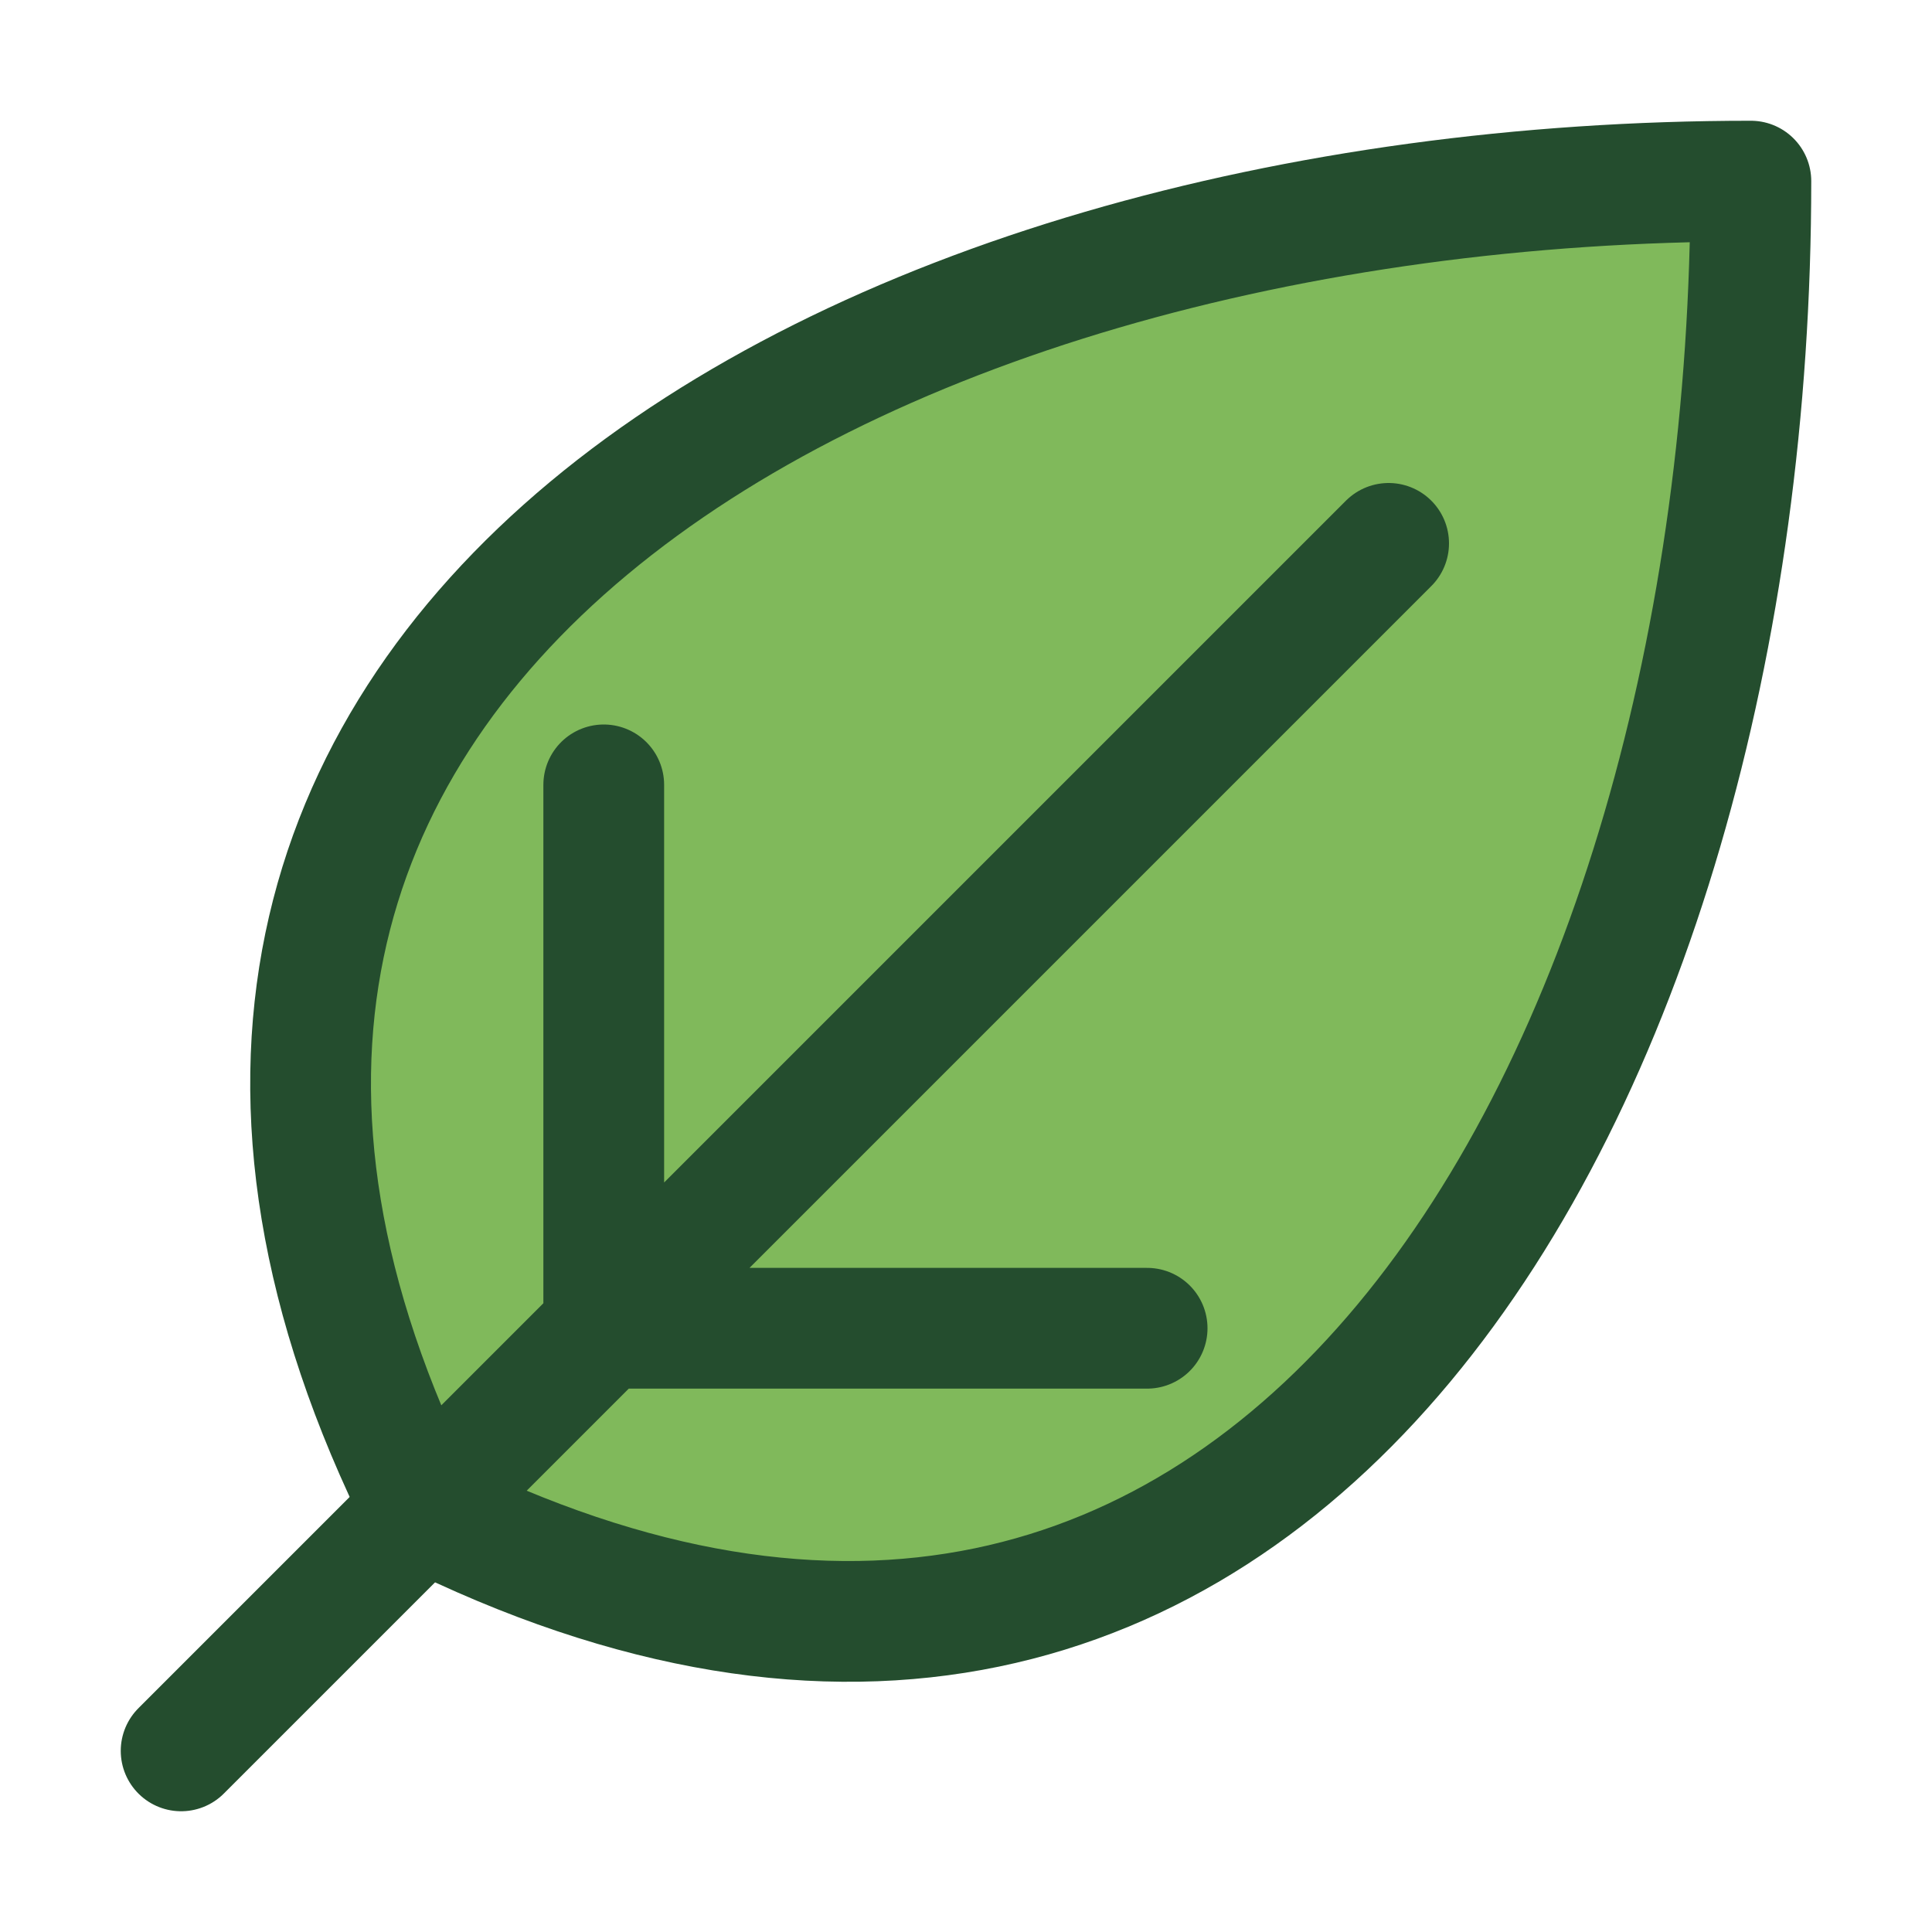
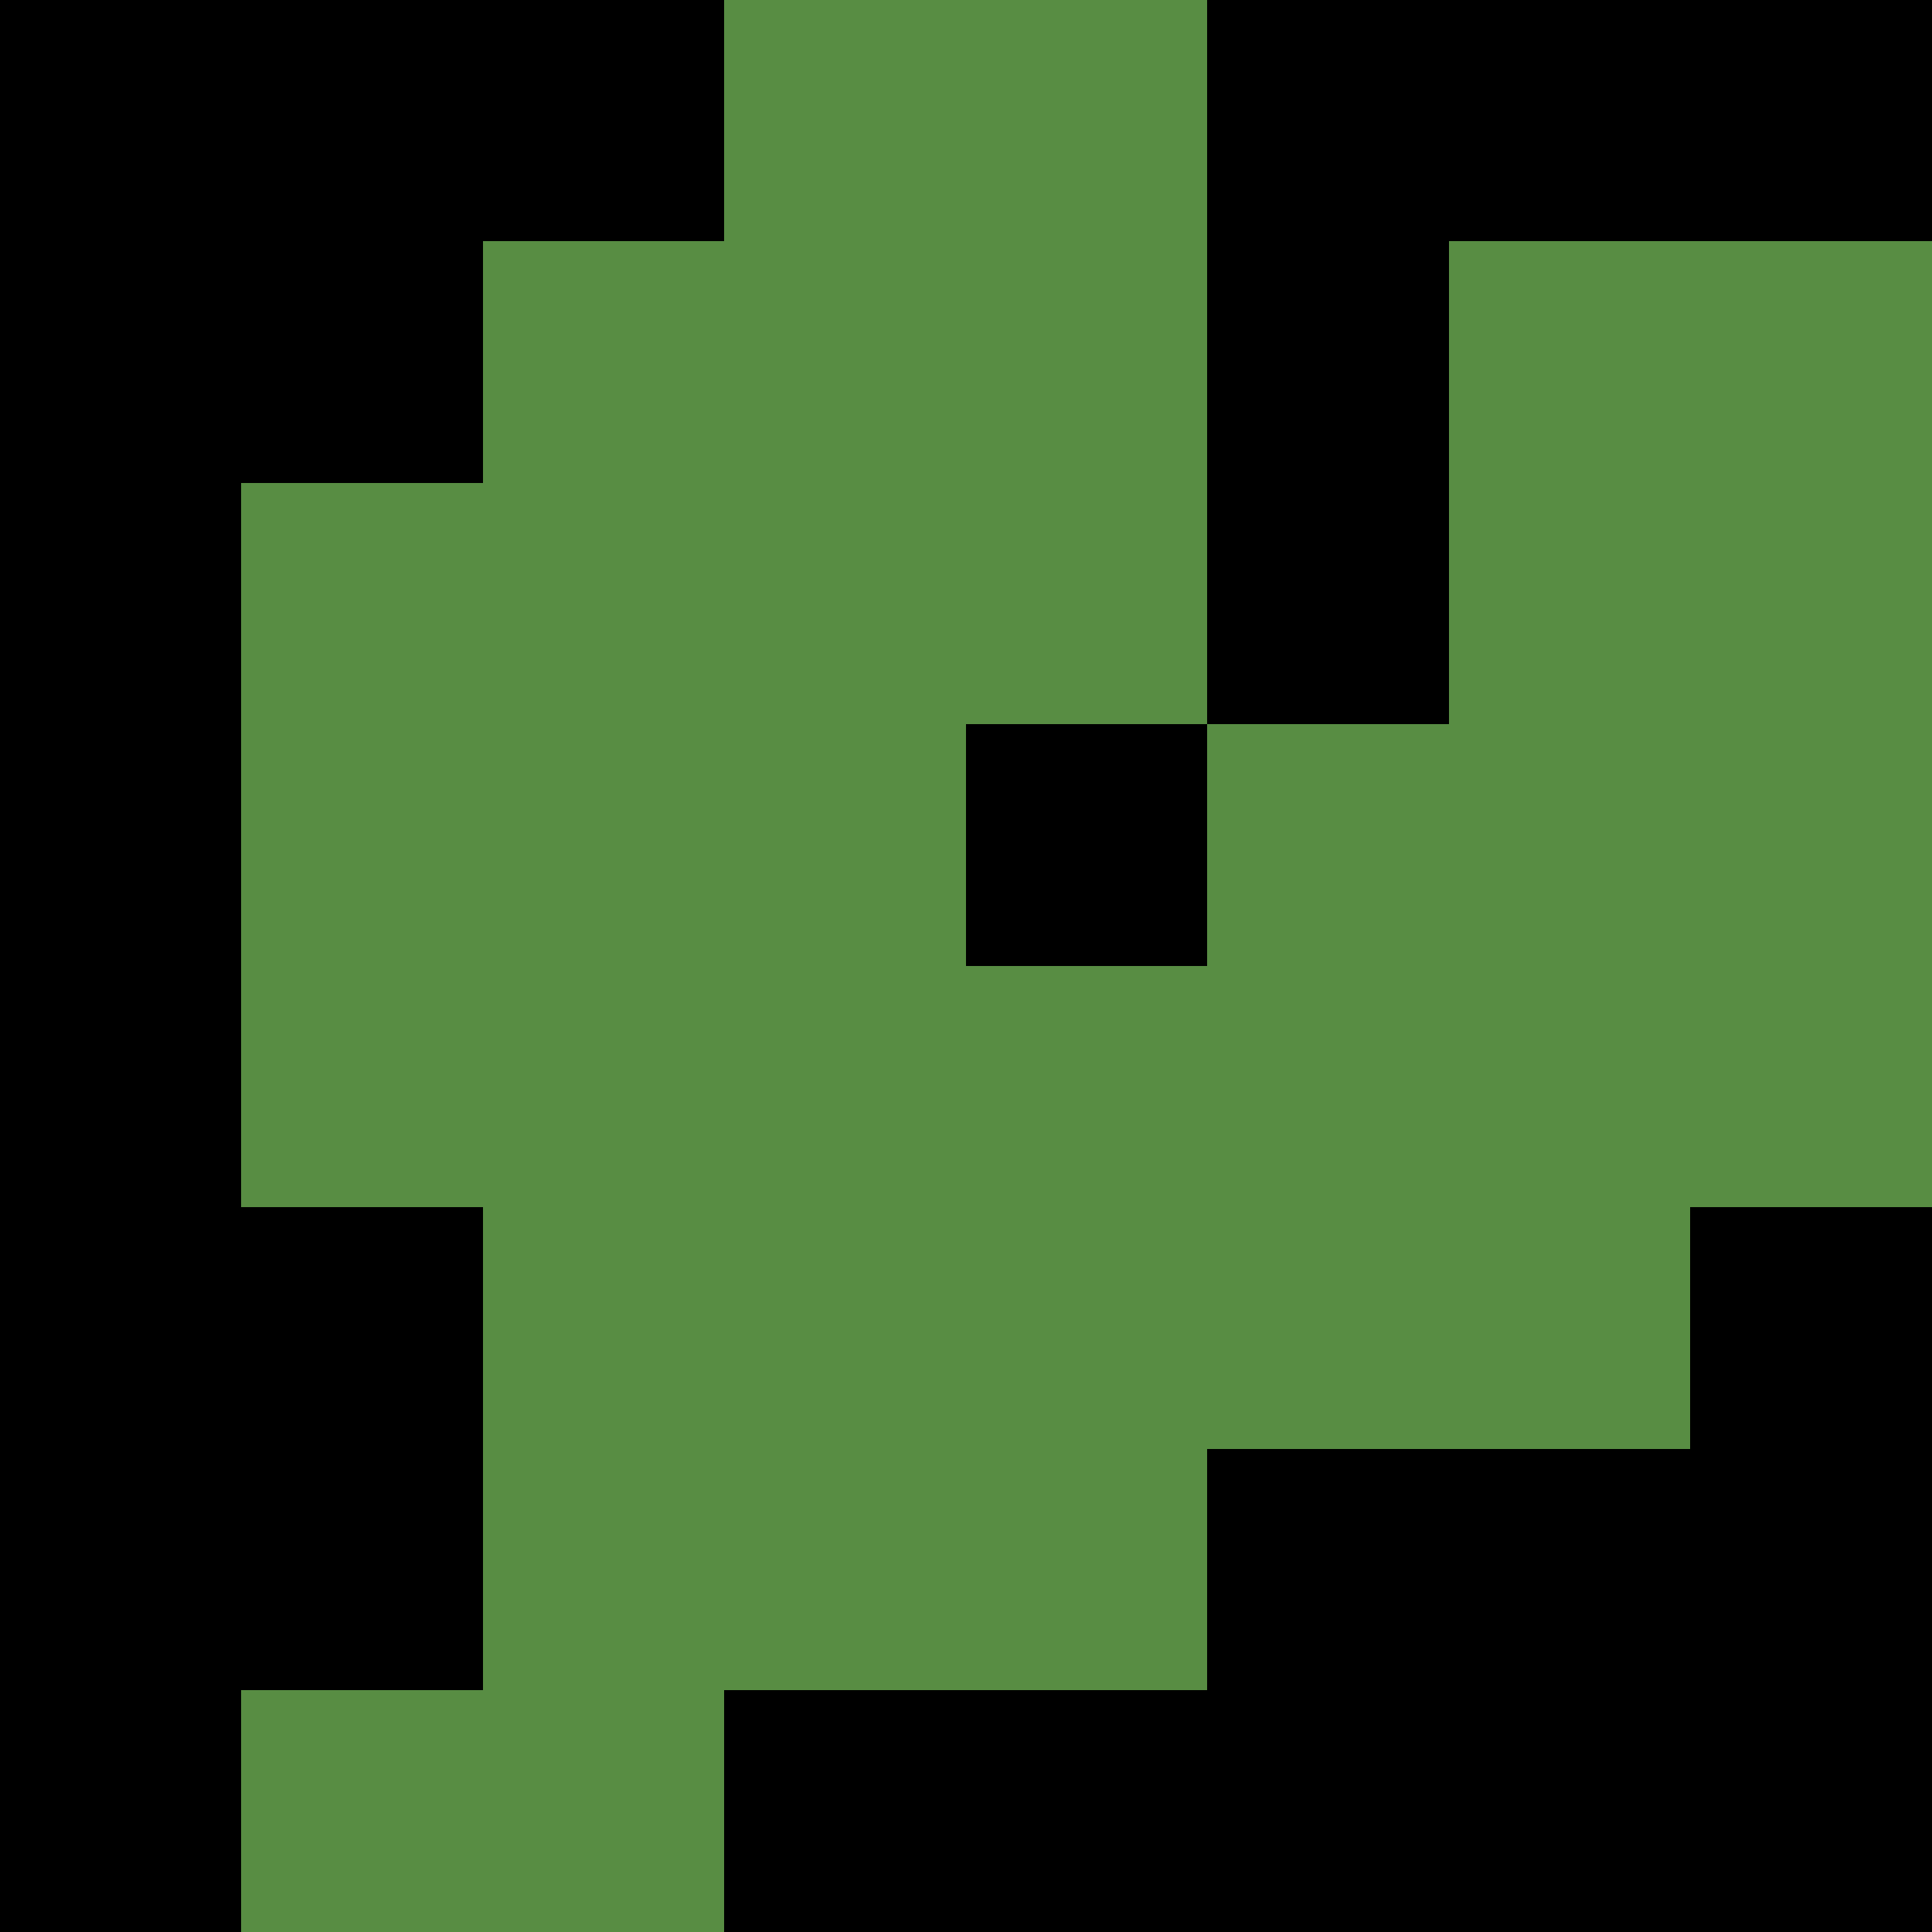
- <svg xmlns="http://www.w3.org/2000/svg" viewBox="0 0 32 32">
-   <path fill="#80b95b" stroke="#244d2e" stroke-width="2" stroke-linejoin="round" d="M7 25C0 11 14 3 29 3c0 15-8 29-22 22Z" />
-   <path fill="none" stroke="#244d2e" stroke-width="2" stroke-linecap="round" stroke-linejoin="round" d="m3 29 20-20M10 22v-9m0 9h9" />
+ <svg xmlns="http://www.w3.org/2000/svg" width="32" height="32" viewBox="0 0 8 8" shape-rendering="crispEdges">
+   <rect width="8" height="8" fill="#000000" />
+   <g fill="#588d43">
+     <rect x="3" y="0" width="2" height="1" />
+     <rect x="2" y="1" width="3" height="1" />
+     <rect x="6" y="1" width="2" height="1" />
+     <rect x="1" y="2" width="4" height="1" />
+     <rect x="6" y="2" width="2" height="1" />
+     <rect x="1" y="3" width="3" height="1" />
+     <rect x="5" y="3" width="3" height="1" />
+     <rect x="1" y="4" width="7" height="1" />
+     <rect x="2" y="5" width="5" height="1" />
+     <rect x="2" y="6" width="3" height="1" />
+     <rect x="1" y="7" width="2" height="1" />
+   </g>
</svg>
